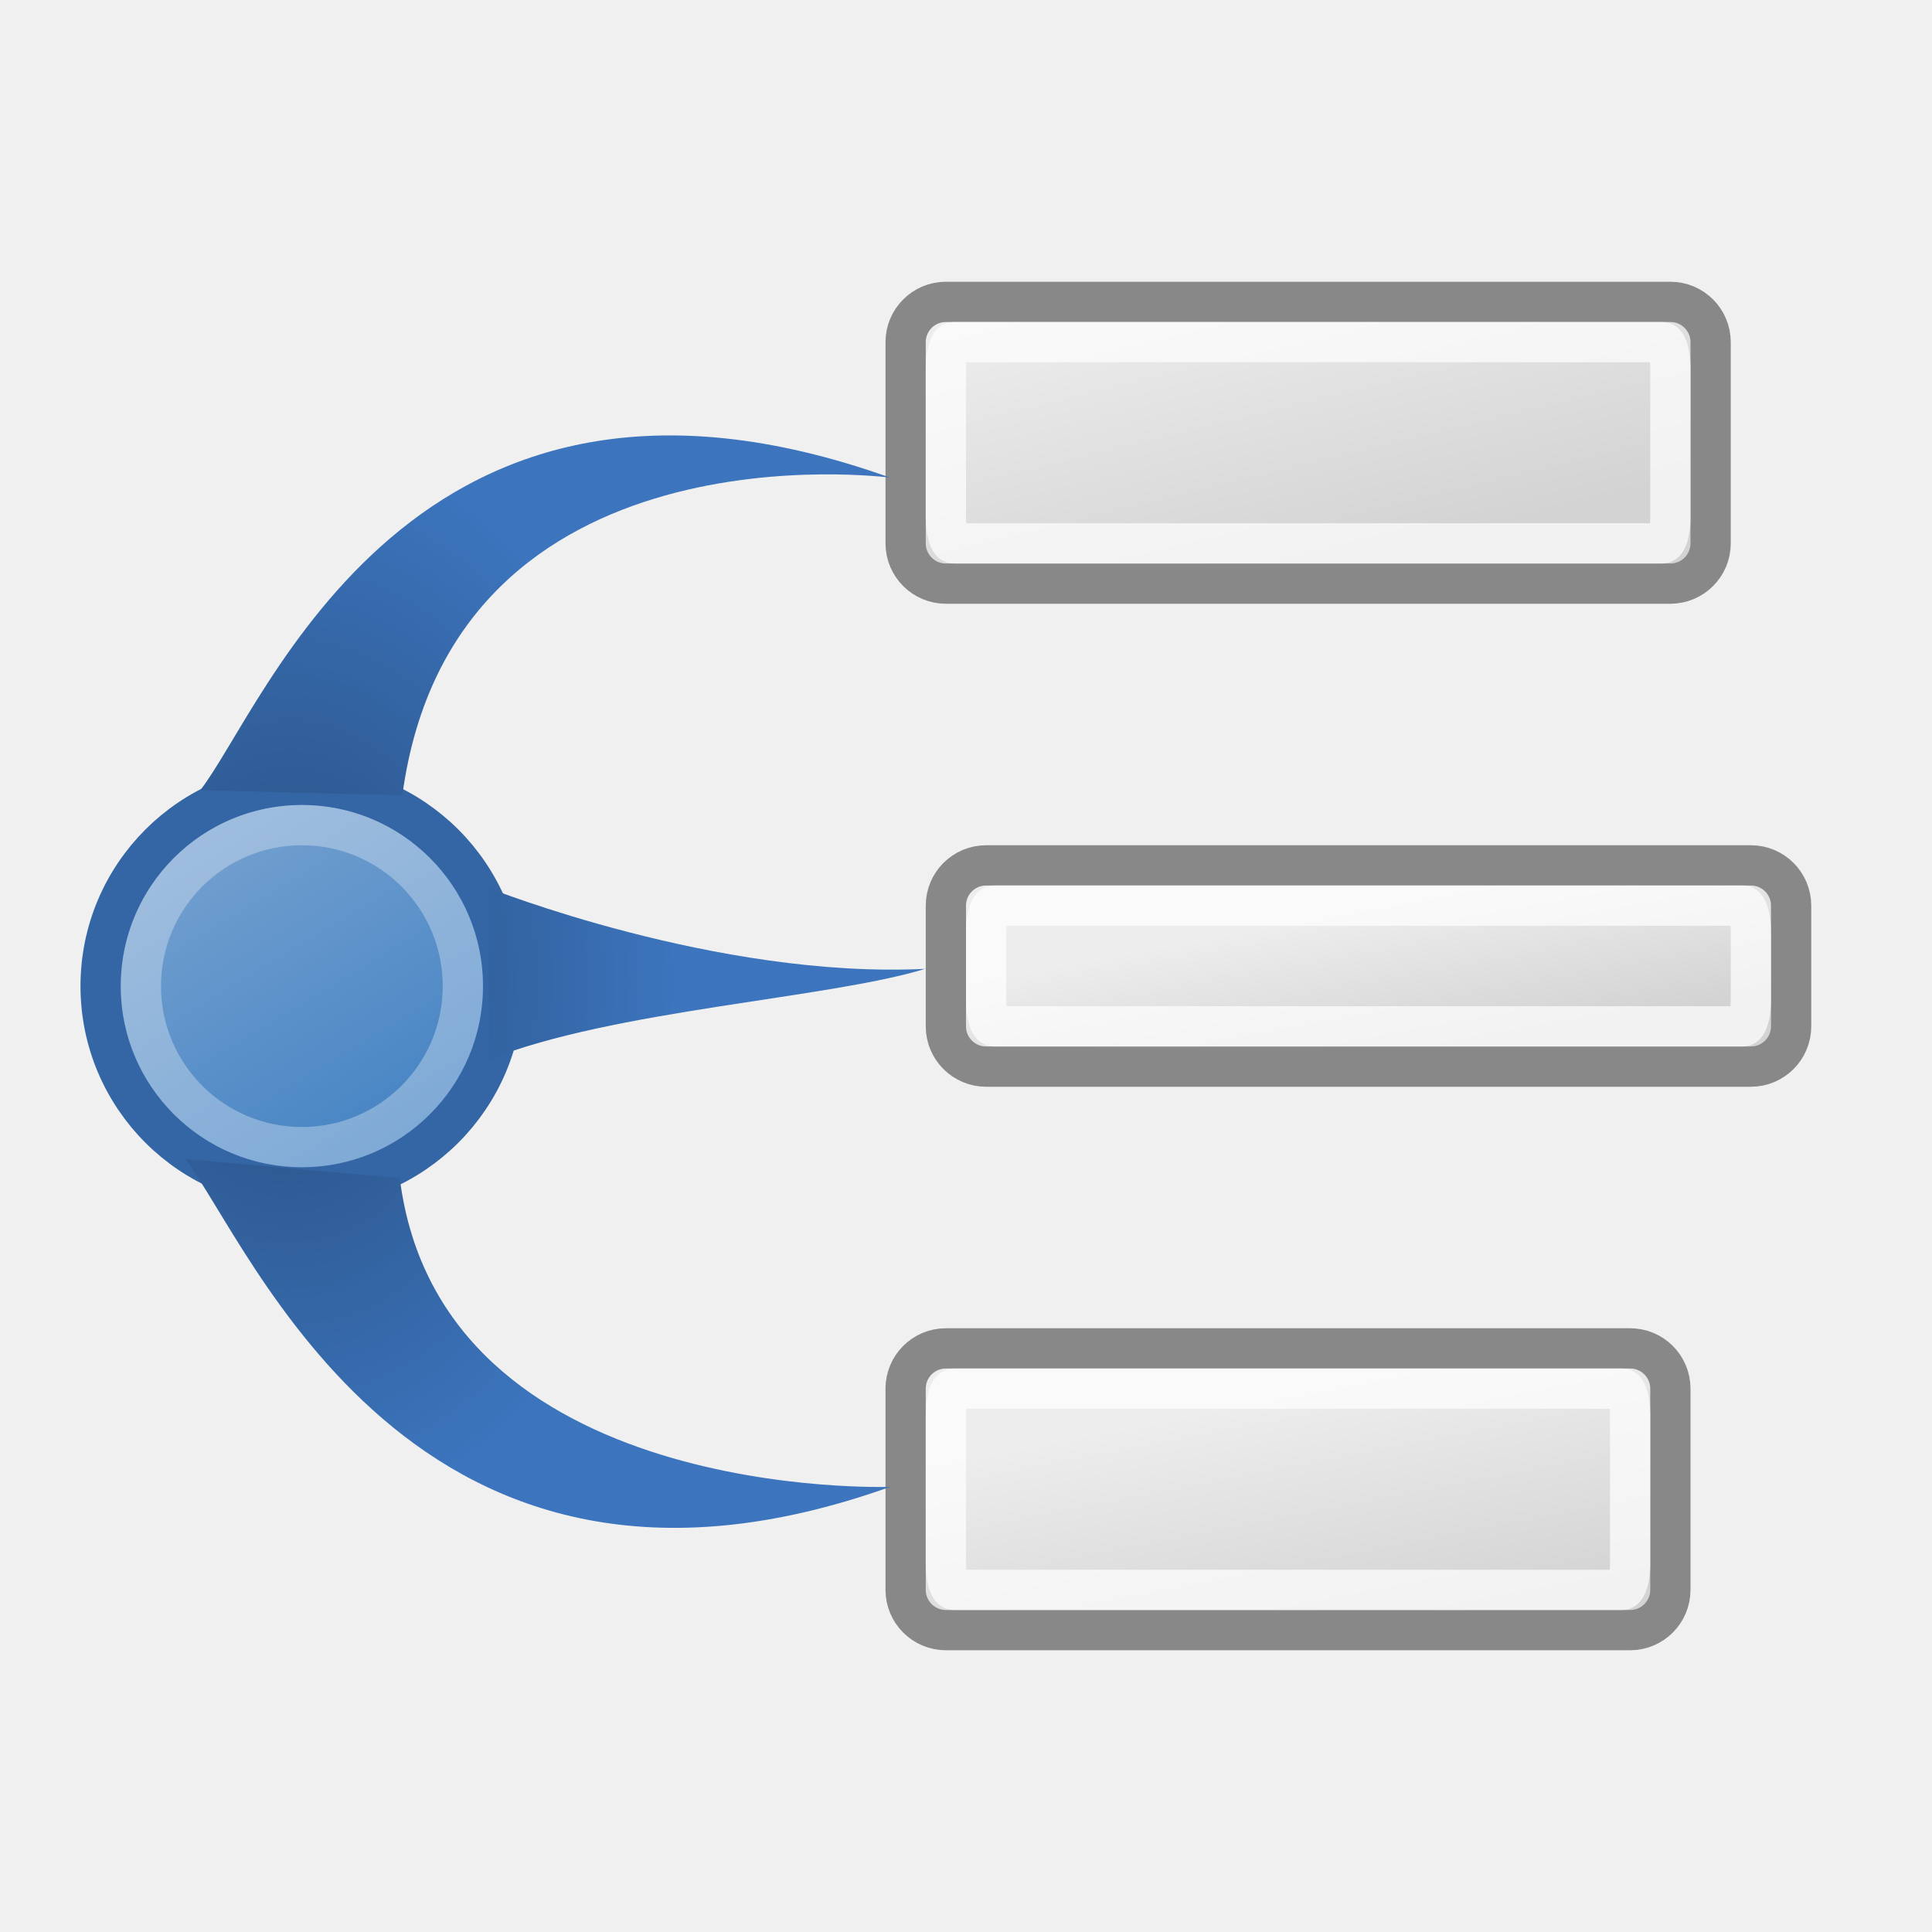
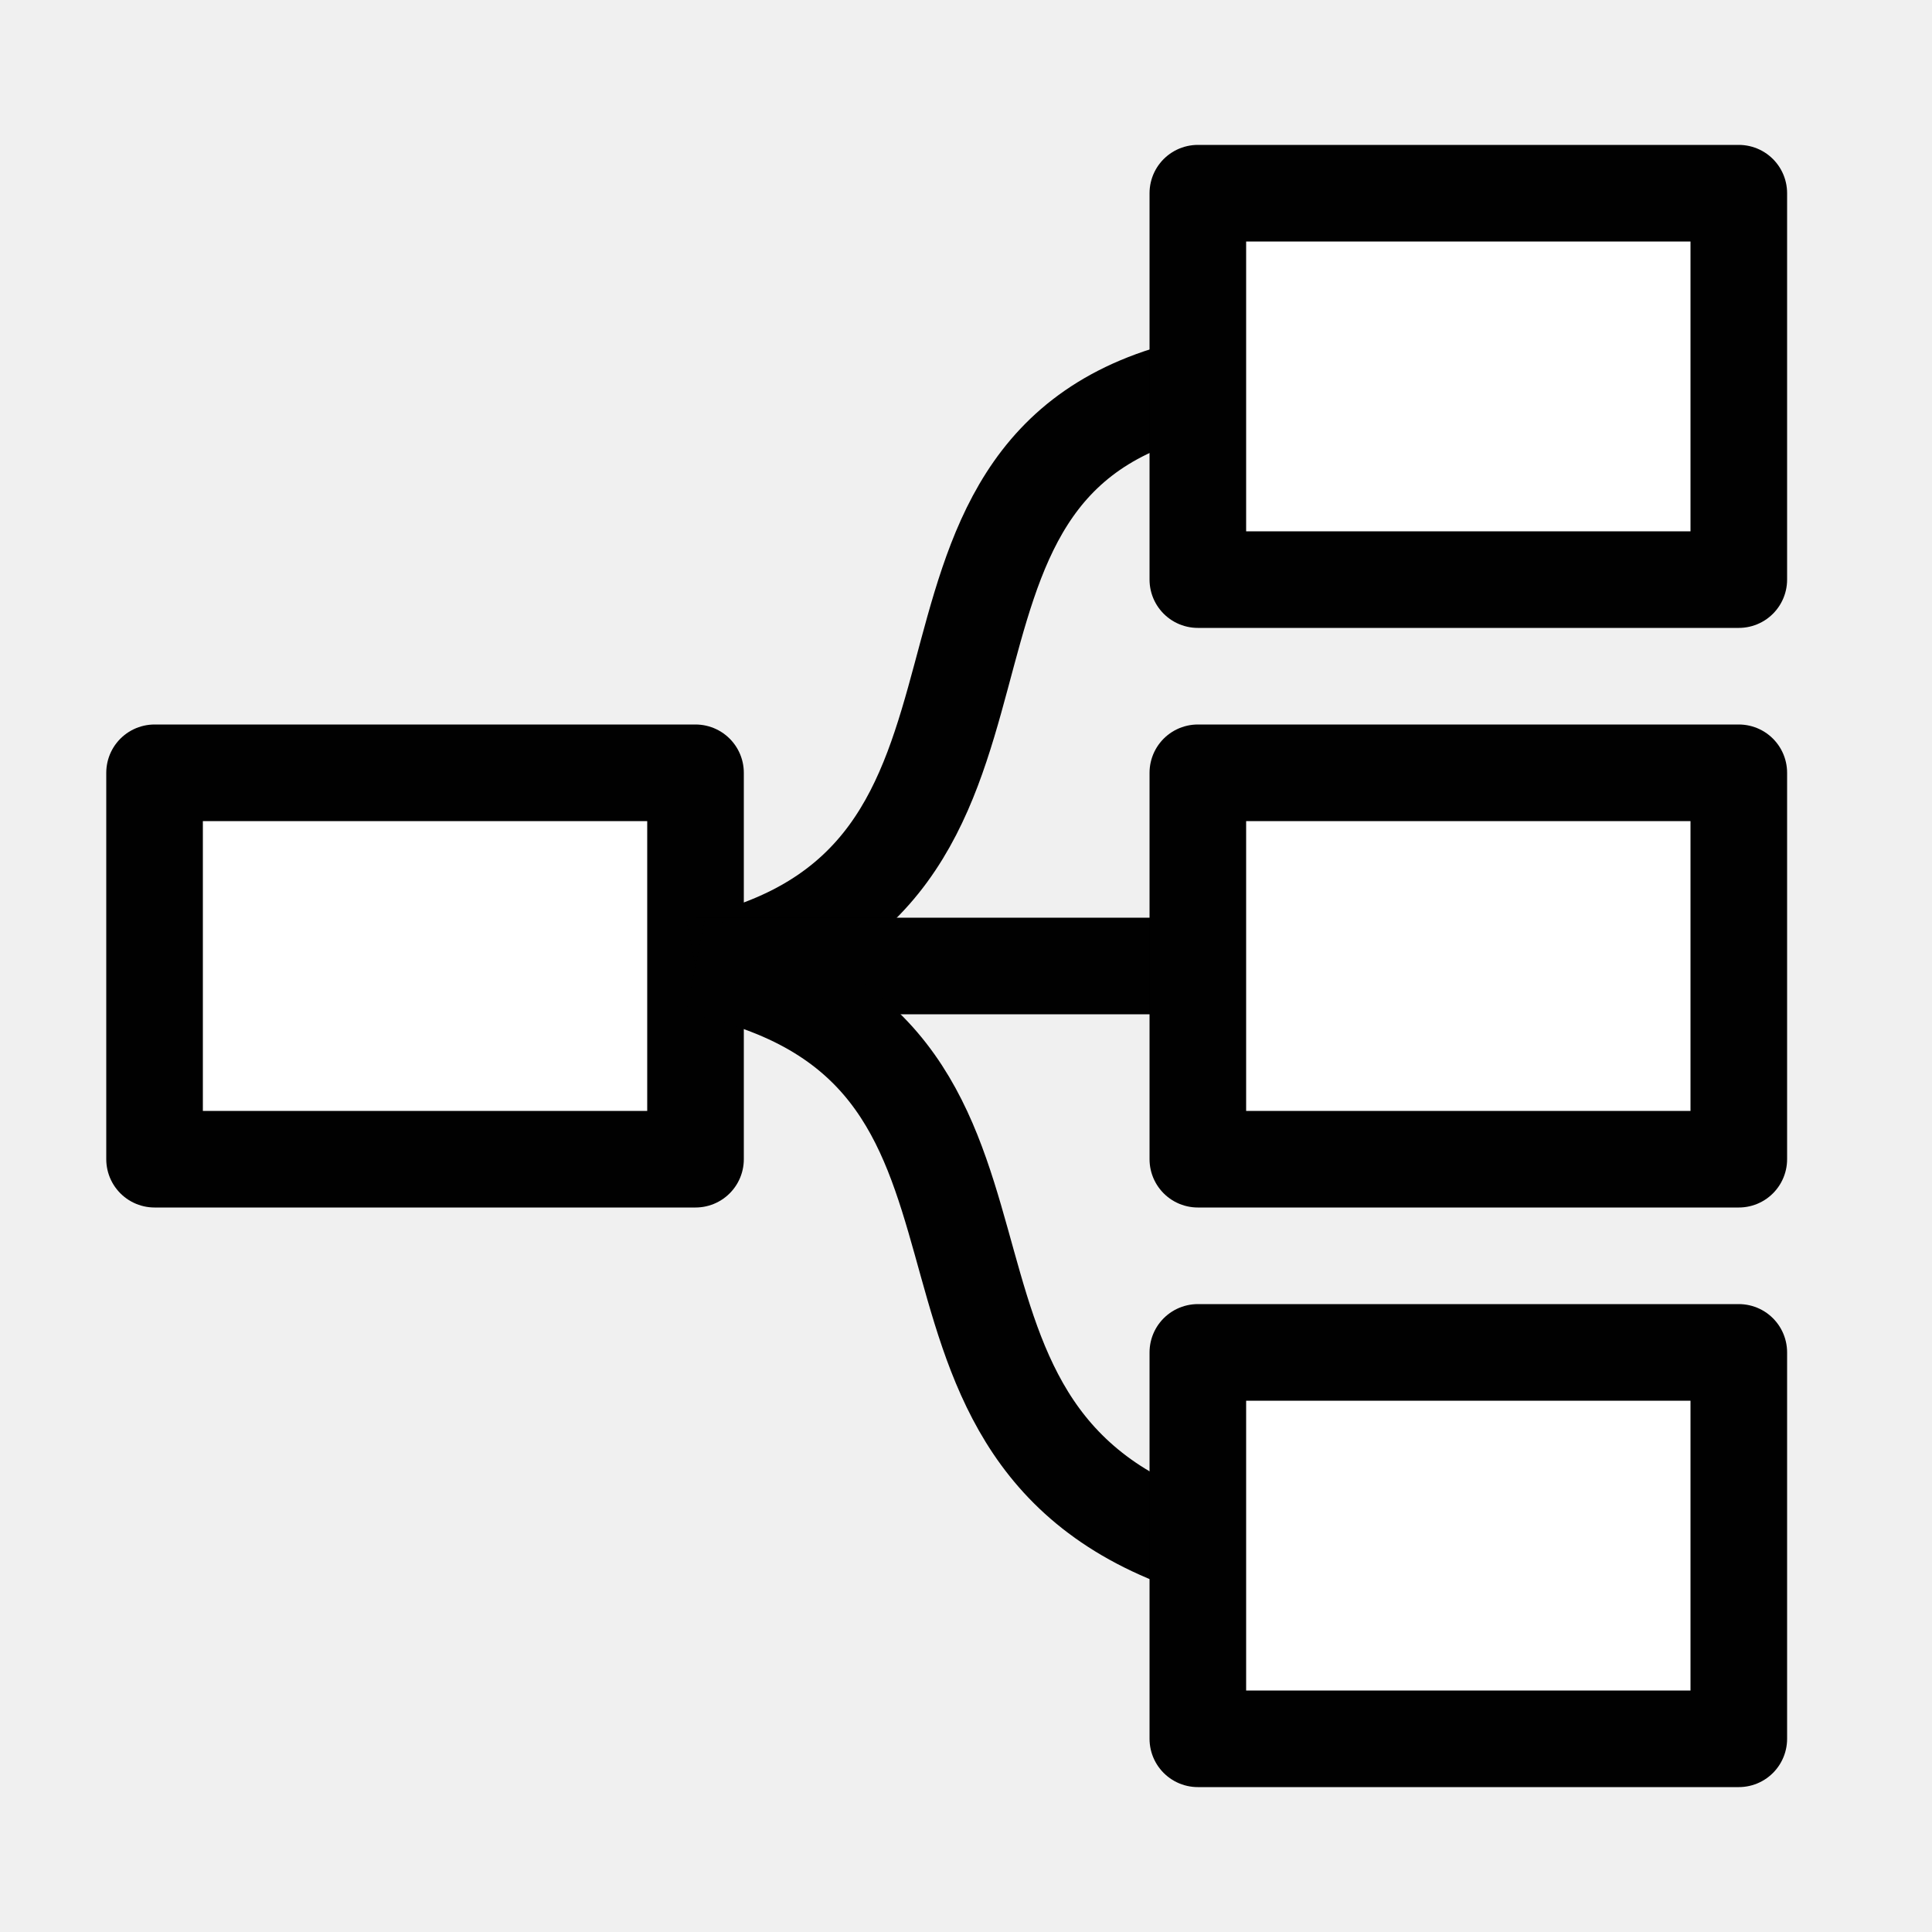
- <svg xmlns="http://www.w3.org/2000/svg" xmlns:xlink="http://www.w3.org/1999/xlink" width="48" height="48" id="svg2" version="1.0">
-   <defs id="defs3">
-     <linearGradient id="linearGradient3118">
-       <stop style="stop-color:#284e7f;stop-opacity:1" offset="0" id="stop3120" />
-       <stop style="stop-color:#3c75be;stop-opacity:1" offset="1" id="stop3122" />
-     </linearGradient>
-     <radialGradient xlink:href="#linearGradient5060" id="radialGradient3929" gradientUnits="userSpaceOnUse" gradientTransform="matrix(-2.670516,0,0,1.969706,-105.2562,-872.8854)" cx="605.714" cy="486.648" fx="605.714" fy="486.648" r="117.143" />
-     <linearGradient id="linearGradient5060">
-       <stop style="stop-color:black;stop-opacity:1;" offset="0" id="stop5062" />
-       <stop style="stop-color:black;stop-opacity:0;" offset="1" id="stop5064" />
-     </linearGradient>
-     <radialGradient xlink:href="#linearGradient5060" id="radialGradient3927" gradientUnits="userSpaceOnUse" gradientTransform="matrix(2.670519,0,0,1.969706,-1709.238,-872.8854)" cx="605.714" cy="486.648" fx="605.714" fy="486.648" r="117.143" />
-     <linearGradient id="linearGradient5048">
-       <stop style="stop-color:black;stop-opacity:0;" offset="0" id="stop5050" />
-       <stop id="stop5056" offset="0.5" style="stop-color:black;stop-opacity:1;" />
-       <stop style="stop-color:black;stop-opacity:0;" offset="1" id="stop5052" />
-     </linearGradient>
-     <linearGradient xlink:href="#linearGradient5048" id="linearGradient3925" gradientUnits="userSpaceOnUse" gradientTransform="matrix(3.34436,0,0,1.969706,-2115.994,-872.8854)" x1="302.857" y1="366.648" x2="302.857" y2="609.505" />
-     <linearGradient id="linearGradient3189">
-       <stop style="stop-color:#ededed;stop-opacity:1" offset="0" id="stop3191" />
-       <stop style="stop-color:#d3d3d3;stop-opacity:1" offset="1" id="stop3193" />
-     </linearGradient>
-     <linearGradient id="linearGradient3175">
-       <stop style="stop-color:#729fcf;stop-opacity:1;" offset="0" id="stop3177" />
-       <stop style="stop-color:#4382c3;stop-opacity:1" offset="1" id="stop3179" />
-     </linearGradient>
-     <linearGradient xlink:href="#linearGradient3175" id="linearGradient3181" x1="5.857" y1="18.143" x2="10.679" y2="26.089" gradientUnits="userSpaceOnUse" />
-     <linearGradient xlink:href="#linearGradient3189" id="linearGradient3195" x1="29.152" y1="5.455" x2="30.982" y2="13" gradientUnits="userSpaceOnUse" gradientTransform="translate(-2,2)" />
-     <linearGradient xlink:href="#linearGradient3189" id="linearGradient3197" gradientUnits="userSpaceOnUse" x1="32.309" y1="21.239" x2="33.002" y2="25" gradientTransform="translate(-2,2)" />
-     <linearGradient xlink:href="#linearGradient3189" id="linearGradient3201" gradientUnits="userSpaceOnUse" x1="32.814" y1="32.856" x2="34" y2="39" gradientTransform="translate(-2,2)" />
-     <linearGradient xlink:href="#linearGradient5048" id="linearGradient3087" gradientUnits="userSpaceOnUse" gradientTransform="matrix(3.34436,0,0,1.969706,-2115.994,-872.8854)" x1="302.857" y1="366.648" x2="302.857" y2="609.505" />
-     <radialGradient xlink:href="#linearGradient5060" id="radialGradient3089" gradientUnits="userSpaceOnUse" gradientTransform="matrix(2.670519,0,0,1.969706,-1709.238,-872.8854)" cx="605.714" cy="486.648" fx="605.714" fy="486.648" r="117.143" />
-     <radialGradient xlink:href="#linearGradient5060" id="radialGradient3091" gradientUnits="userSpaceOnUse" gradientTransform="matrix(-2.670516,0,0,1.969706,-105.2562,-872.8854)" cx="605.714" cy="486.648" fx="605.714" fy="486.648" r="117.143" />
-     <radialGradient xlink:href="#linearGradient3118" id="radialGradient3124" cx="7.184" cy="24.389" fx="7.184" fy="24.389" r="9.193" gradientTransform="matrix(1.058273,0,0,1.476303,-0.41861,-11.61653)" gradientUnits="userSpaceOnUse" />
-   </defs>
-   <g id="layer1">
-     <rect ry="1" rx="1" y="7.5" x="22.5" height="7" width="20" id="rect3137" style="opacity:1;color:black;fill:url(#linearGradient3195);fill-opacity:1;fill-rule:evenodd;stroke:#888;stroke-width:1;stroke-linecap:butt;stroke-linejoin:miter;marker:none;marker-start:none;marker-mid:none;marker-end:none;stroke-miterlimit:4;stroke-dasharray:none;stroke-dashoffset:0;stroke-opacity:1;visibility:visible;display:inline;overflow:visible;enable-background:accumulate" />
-     <rect style="opacity:1;color:black;fill:url(#linearGradient3197);fill-opacity:1;fill-rule:evenodd;stroke:#888;stroke-width:1;stroke-linecap:butt;stroke-linejoin:miter;marker:none;marker-start:none;marker-mid:none;marker-end:none;stroke-miterlimit:4;stroke-dasharray:none;stroke-dashoffset:0;stroke-opacity:1;visibility:visible;display:inline;overflow:visible;enable-background:accumulate" id="rect3143" width="21" height="5" x="23.5" y="21.5" rx="1" ry="1" />
-     <rect ry="1" rx="1" y="33.5" x="22.5" height="7" width="19" id="rect3147" style="opacity:1;color:black;fill:url(#linearGradient3201);fill-opacity:1;fill-rule:evenodd;stroke:#888;stroke-width:1;stroke-linecap:butt;stroke-linejoin:miter;marker:none;marker-start:none;marker-mid:none;marker-end:none;stroke-miterlimit:4;stroke-dasharray:none;stroke-dashoffset:0;stroke-opacity:1;visibility:visible;display:inline;overflow:visible;enable-background:accumulate" />
-     <path style="opacity:1;color:black;fill:url(#linearGradient3181);fill-opacity:1;fill-rule:evenodd;stroke:#3465a4;stroke-width:1;stroke-linecap:butt;stroke-linejoin:miter;marker:none;marker-start:none;marker-mid:none;marker-end:none;stroke-miterlimit:4;stroke-dasharray:none;stroke-dashoffset:0;stroke-opacity:1;visibility:visible;display:inline;overflow:visible;enable-background:accumulate" id="path3149" d="M 13.482 21.482 A 5 5 0 1 1  3.482,21.482 A 5 5 0 1 1  13.482 21.482 z" transform="translate(-0.982142,3.017857)" />
-     <g id="g3105" style="fill-opacity:1.0;fill:url(#radialGradient3124)">
-       <path id="path3151" d="M 4.976,19.632 C 6.613,17.531 10.223,7.614 22.117,11.867 C 22.117,11.867 11.258,10.415 9.996,19.759" style="fill:url(#radialGradient3124);fill-rule:evenodd;stroke:none;stroke-width:1px;stroke-linecap:butt;stroke-linejoin:miter;stroke-opacity:1;fill-opacity:1.0" />
-       <path style="fill:url(#radialGradient3124);fill-rule:evenodd;stroke:none;stroke-width:1px;stroke-linecap:butt;stroke-linejoin:miter;stroke-opacity:1;fill-opacity:1.0" d="M 4.598,28.796 C 6.234,30.897 10.223,41.193 22.117,36.94 C 22.117,36.94 10.943,37.351 9.932,29.27" id="path3171" />
-       <path id="path3173" d="M 12.127,22.057 C 12.127,22.057 17.806,24.323 22.984,24.071 C 20.577,24.81 15.26,25.088 12.157,26.321" style="opacity:1;color:black;fill:url(#radialGradient3124);fill-opacity:1.0;fill-rule:evenodd;stroke:none;stroke-width:1px;stroke-linecap:butt;stroke-linejoin:miter;marker:none;marker-start:none;marker-mid:none;marker-end:none;stroke-miterlimit:4;stroke-dasharray:none;stroke-dashoffset:0;stroke-opacity:1;visibility:visible;display:inline;overflow:visible;enable-background:accumulate" />
-     </g>
-     <path transform="matrix(0.8,0,0,0.8,0.714287,7.314288)" d="M 13.482 21.482 A 5 5 0 1 1  3.482,21.482 A 5 5 0 1 1  13.482 21.482 z" id="path3183" style="opacity:1;color:black;fill:none;fill-opacity:1;fill-rule:evenodd;stroke:white;stroke-width:1.25;stroke-linecap:butt;stroke-linejoin:miter;marker:none;marker-start:none;marker-mid:none;marker-end:none;stroke-miterlimit:4;stroke-dasharray:none;stroke-dashoffset:0;stroke-opacity:0.31;visibility:visible;display:inline;overflow:visible;enable-background:accumulate" />
-     <rect style="opacity:1;color:black;fill:none;fill-opacity:1;fill-rule:evenodd;stroke:white;stroke-width:1;stroke-linecap:butt;stroke-linejoin:miter;marker:none;marker-start:none;marker-mid:none;marker-end:none;stroke-miterlimit:4;stroke-dasharray:none;stroke-dashoffset:0;stroke-opacity:0.704;visibility:visible;display:inline;overflow:visible;enable-background:accumulate" id="rect3187" width="18" height="5" x="23.5" y="8.5" rx="0.196" ry="0.643" />
-     <rect ry="0.643" rx="0.196" y="34.5" x="23.5" height="5" width="17" id="rect3199" style="opacity:1;color:black;fill:none;fill-opacity:1;fill-rule:evenodd;stroke:white;stroke-width:1;stroke-linecap:butt;stroke-linejoin:miter;marker:none;marker-start:none;marker-mid:none;marker-end:none;stroke-miterlimit:4;stroke-dasharray:none;stroke-dashoffset:0;stroke-opacity:0.704;visibility:visible;display:inline;overflow:visible;enable-background:accumulate" />
-     <rect style="opacity:1;color:black;fill:none;fill-opacity:1;fill-rule:evenodd;stroke:white;stroke-width:1;stroke-linecap:butt;stroke-linejoin:miter;marker:none;marker-start:none;marker-mid:none;marker-end:none;stroke-miterlimit:4;stroke-dasharray:none;stroke-dashoffset:0;stroke-opacity:0.704;visibility:visible;display:inline;overflow:visible;enable-background:accumulate" id="rect3246" width="19" height="3" x="24.5" y="22.5" rx="0.196" ry="0.643" />
-   </g>
+ <svg xmlns="http://www.w3.org/2000/svg" width="50" height="50">
+   <rect x="4" y="20" width="14" height="10" style="fill:#FFFFFF;stroke:#010101;stroke-width:2.5;;stroke-linejoin:round" />
+   <path d="M18 25 C28,23 22,12 31,10" style="fill:none;;stroke:#010101;stroke-width:2.5" />
+   <path d="M18 25 L31,25" style="fill:none;;stroke:#010101;stroke-width:2.5" />
+   <path d="M18 25 C28,27 22,37 31,40" style="fill:none;;stroke:#010101;stroke-width:2.5" />
+   <rect x="31" y="5" width="14" height="10" style="fill:#FFFFFF;stroke:#010101;stroke-width:2.5;;stroke-linejoin:round" />
+   <rect x="31" y="20" width="14" height="10" style="fill:#FFFFFF;stroke:#010101;stroke-width:2.5;;stroke-linejoin:round" />
+   <rect x="31" y="35" width="14" height="10" style="fill:#FFFFFF;stroke:#010101;stroke-width:2.5;;stroke-linejoin:round" />
</svg>
